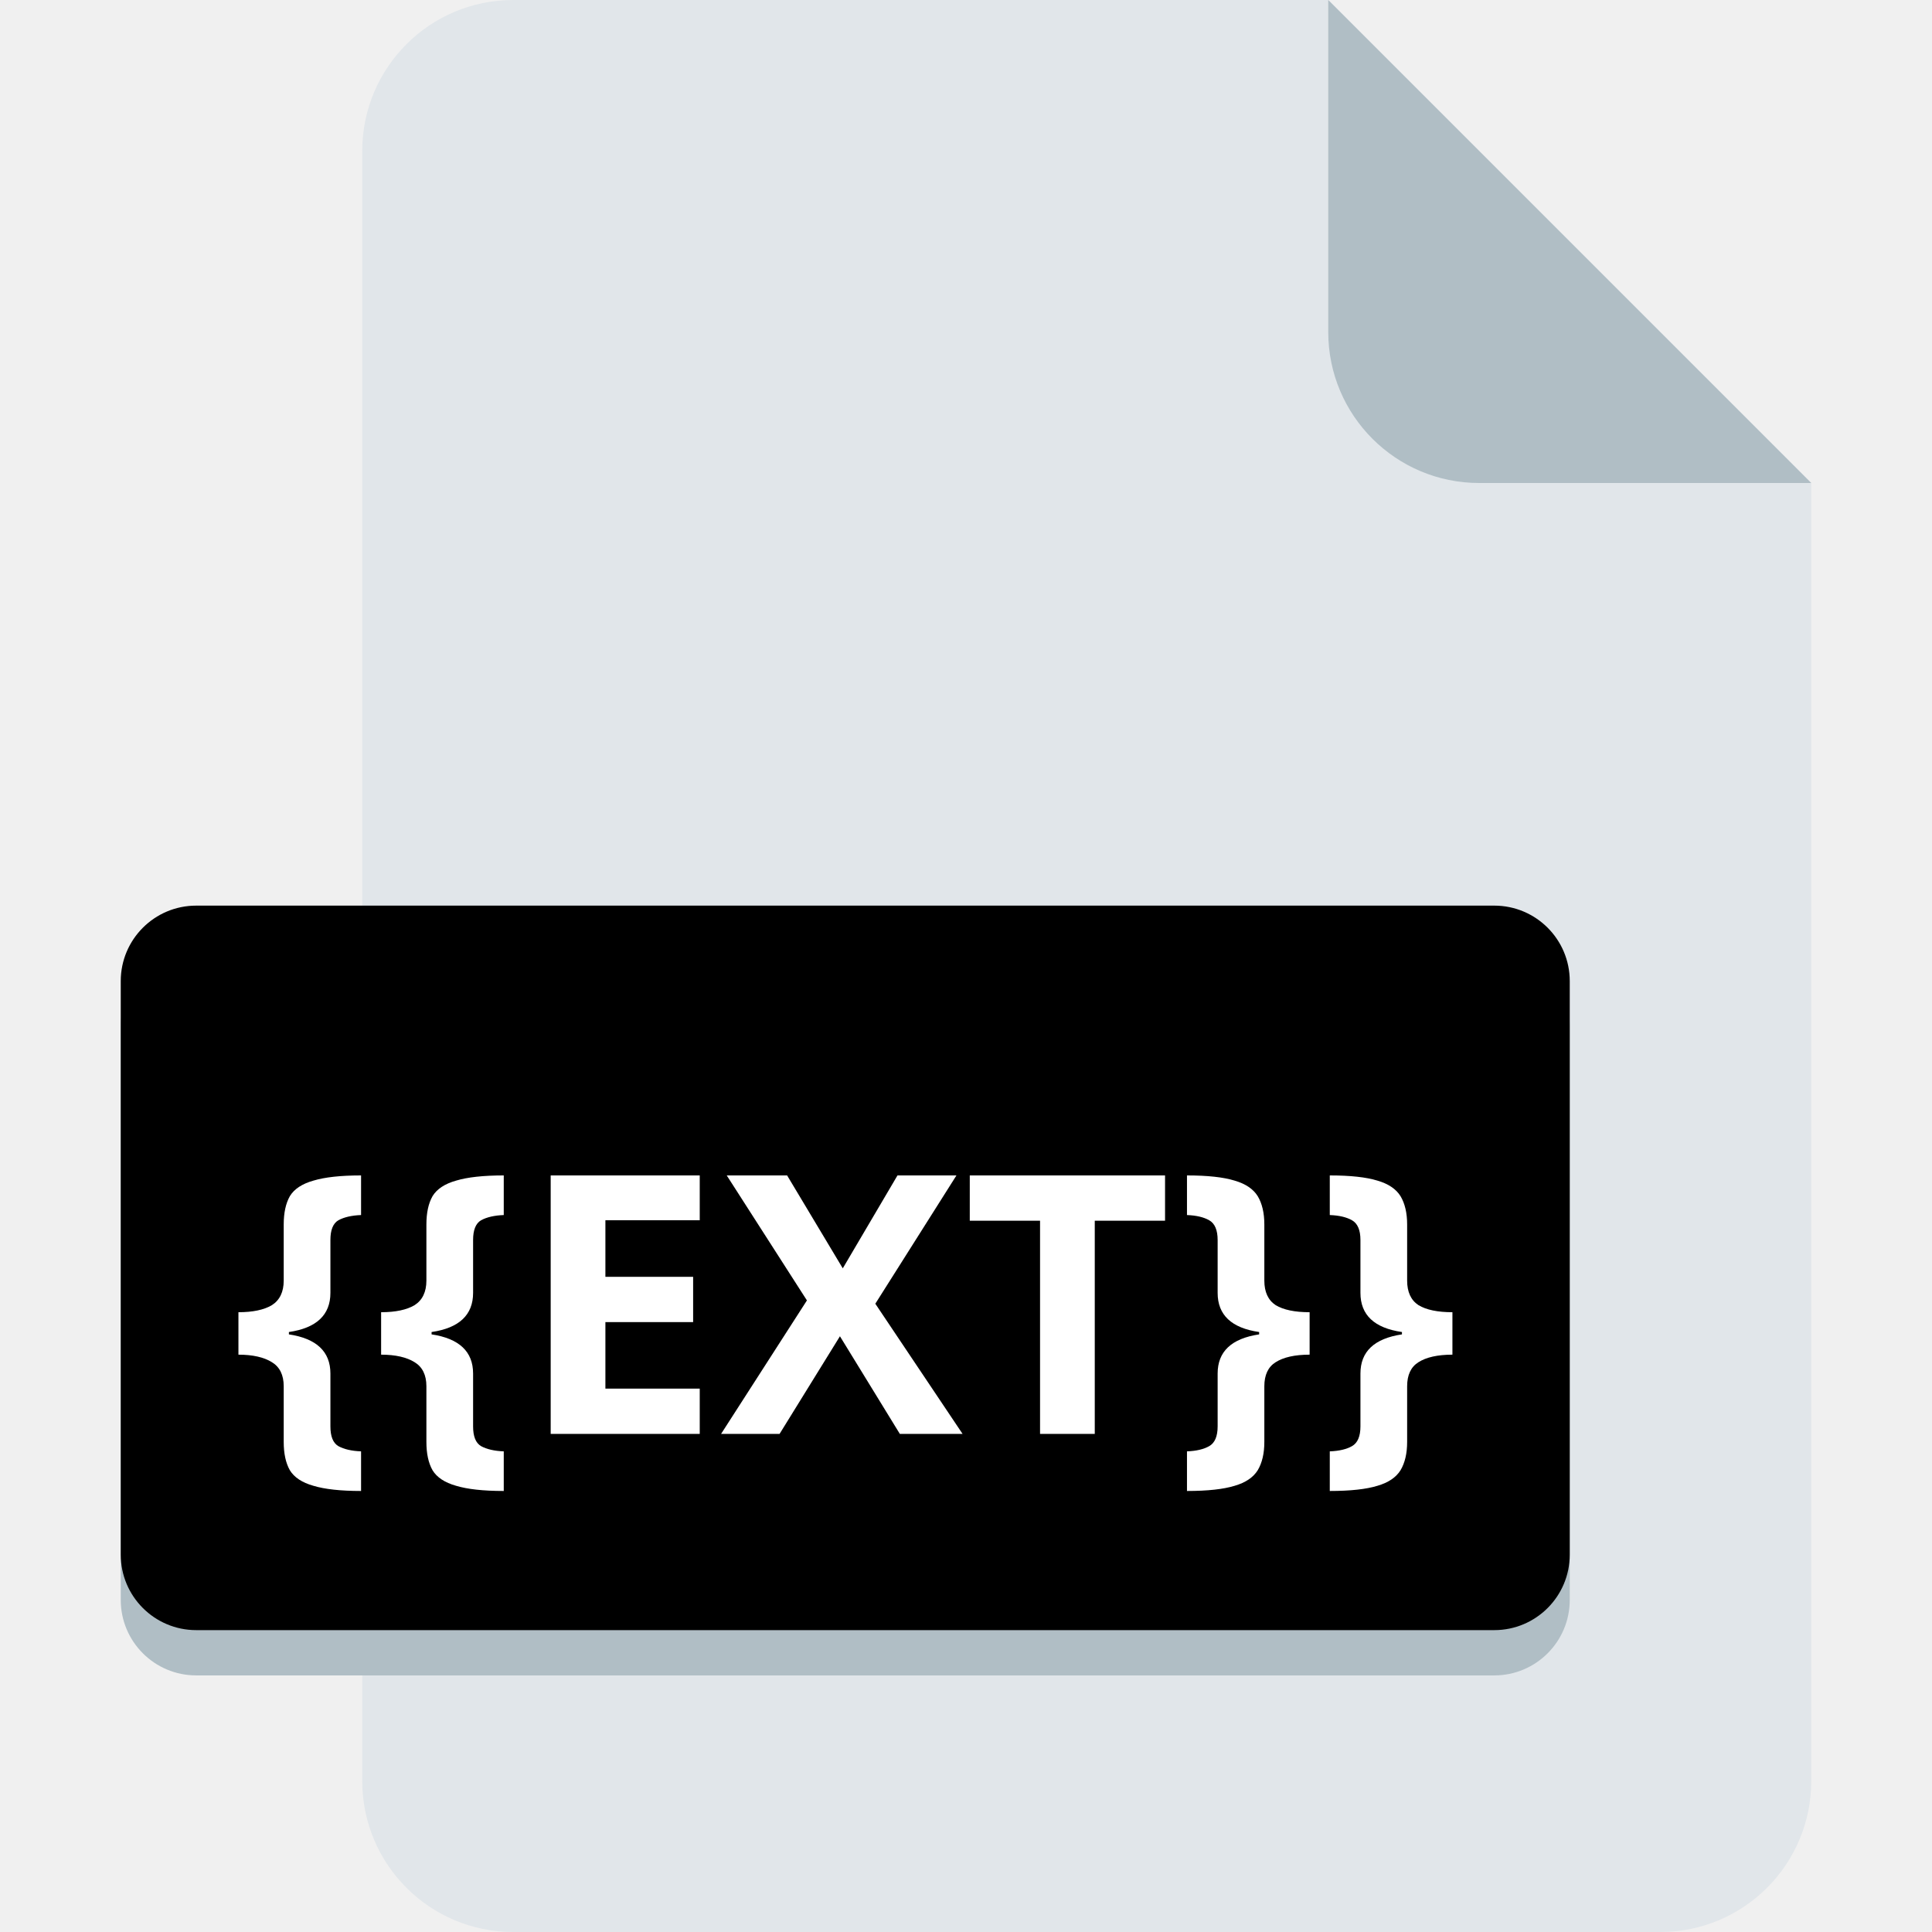
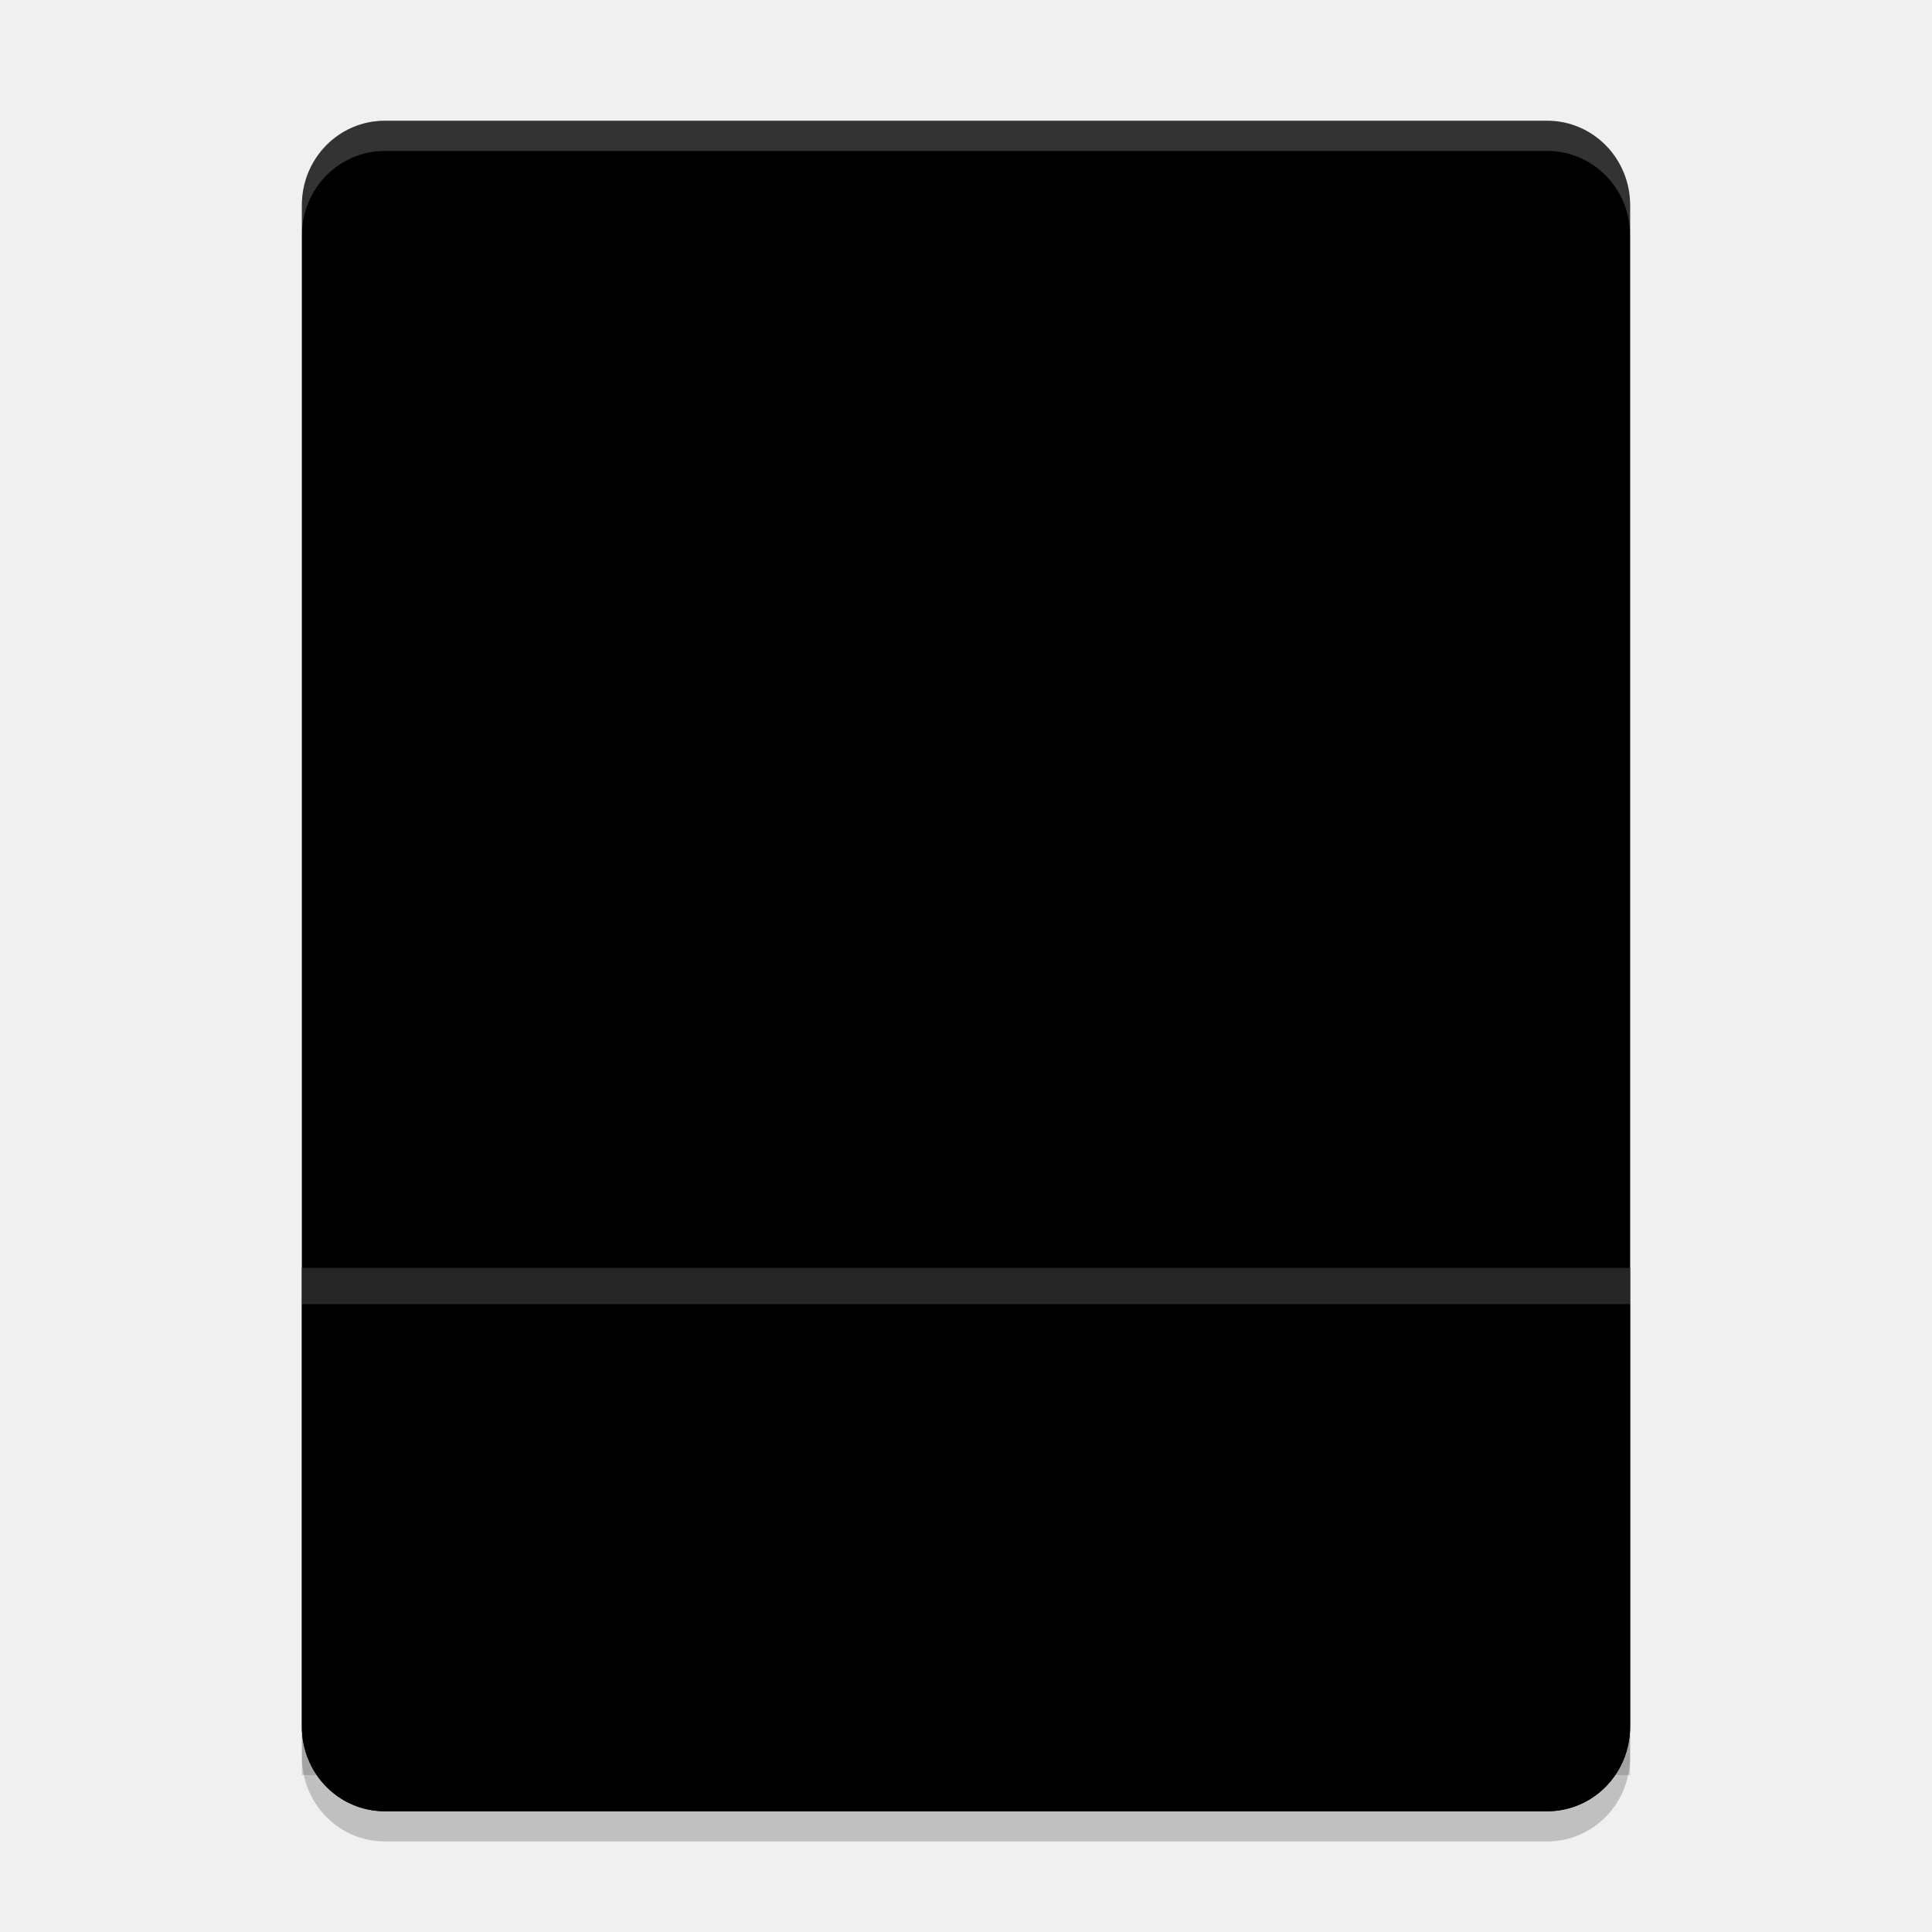
- <svg xmlns="http://www.w3.org/2000/svg" viewBox="0 0 64 64" width="64" height="64">
-   <defs>
-     <linearGradient id="fold" x1="0%" y1="0%" x2="100%" y2="100%">
-       <stop offset="0%" stop-color="#ffffff" stop-opacity="0.2" />
-       <stop offset="100%" stop-color="#000000" stop-opacity="0.1" />
-     </linearGradient>
-   </defs>
-   <path d="M 17 0 L 44 0 L 60 16 L 60 59 A 5 5 0 0 1 55 64 L 17 64 A 5 5 0 0 1 12 59 L 12 5 A 5 5 0 0 1 17 0 Z" fill="#e1e6ea" />
-   <path d="M 44 0 L 44 11 A 5 5 0 0 0 49 16 L 60 16 Z" fill="#b0bec5" />
-   <rect x="4" y="31.5" width="48" height="24" rx="2.5" fill="#b0bec5" />
-   <rect x="4" y="30" width="48" height="24" rx="2.5" fill="{{ACCENT_COLOR}}" />
-   <text x="28" y="47.5" font-family="Cantarell, sans-serif" font-size="{{FONT_SIZE}}" font-weight="bold" fill="#ffffff" text-anchor="middle">{{EXT}}</text>
+ <svg xmlns="http://www.w3.org/2000/svg" width="64" height="64" version="1.1">
+   <path style="opacity:0.2" d="M 12.75,5 C 11.226,5 10,6.249 10,7.8 v 50.4 c 0,1.55 1.226,2.8 2.75,2.8 h 38.5 C 52.772,61 54,59.75 54,58.2 V 7.8 C 54,6.249 52.772,5 51.25,5 Z" />
+   <path style="fill:{{BODY_COLOR}}" d="M 12.75,4 C 11.226,4 10,5.249 10,6.8 v 50.4 c 0,1.55 1.226,2.8 2.75,2.8 h 38.5 C 52.772,60 54,58.75 54,57.2 V 6.8 C 54,5.249 52.772,4 51.25,4 Z" />
+   <path style="opacity:0.2;fill:#ffffff" d="M 12.75,4 C 11.226,4 10,5.25 10,6.801 L 10,7.801 C 10,6.25 11.226,5 12.75,5 h 38.5 C 52.772,5 54,6.25 54,7.801 L 54,6.801 C 54,5.25 52.772,4 51.25,4 Z" />
+   <path style="opacity:0.5" d="m 20,20 v 2.5 h 24 v -2.5 z m 0,5 v 2.5 h 24 v -2.5 z m 0,5 v 2.5 h 24 v -2.5 z m 0,5 v 2.5 h 15 v -2.5 z" />
+   <path style="fill:{{ACCENT_COLOR}}" d="M 10,42 H 54 V 57.2 C 54,58.75 52.772,60 51.25,60 H 12.75 C 11.226,60 10,58.75 10,57.2 Z" />
+   <path style="opacity:0.15;fill:#ffffff" d="M 10,42 H 54 V 43.2 H 10 Z" />
+   <path style="opacity:0.15;fill:#000000" d="M 10,58.8 H 54 V 57.2 C 54,58.75 52.772,60 51.25,60 H 12.75 C 11.226,60 10,58.75 10,57.2 Z" />
+   <text x="32" y="53.5" font-family="-apple-system, BlinkMacSystemFont, 'Helvetica Neue', Helvetica, Arial, sans-serif" font-size="{{FONT_SIZE}}" font-weight="700" letter-spacing="0.3" fill="{{FONT_COLOR}}" text-anchor="middle" dominant-baseline="central" textLength="38" lengthAdjust="spacingAndGlyphs">{{EXT}}</text>
</svg>
